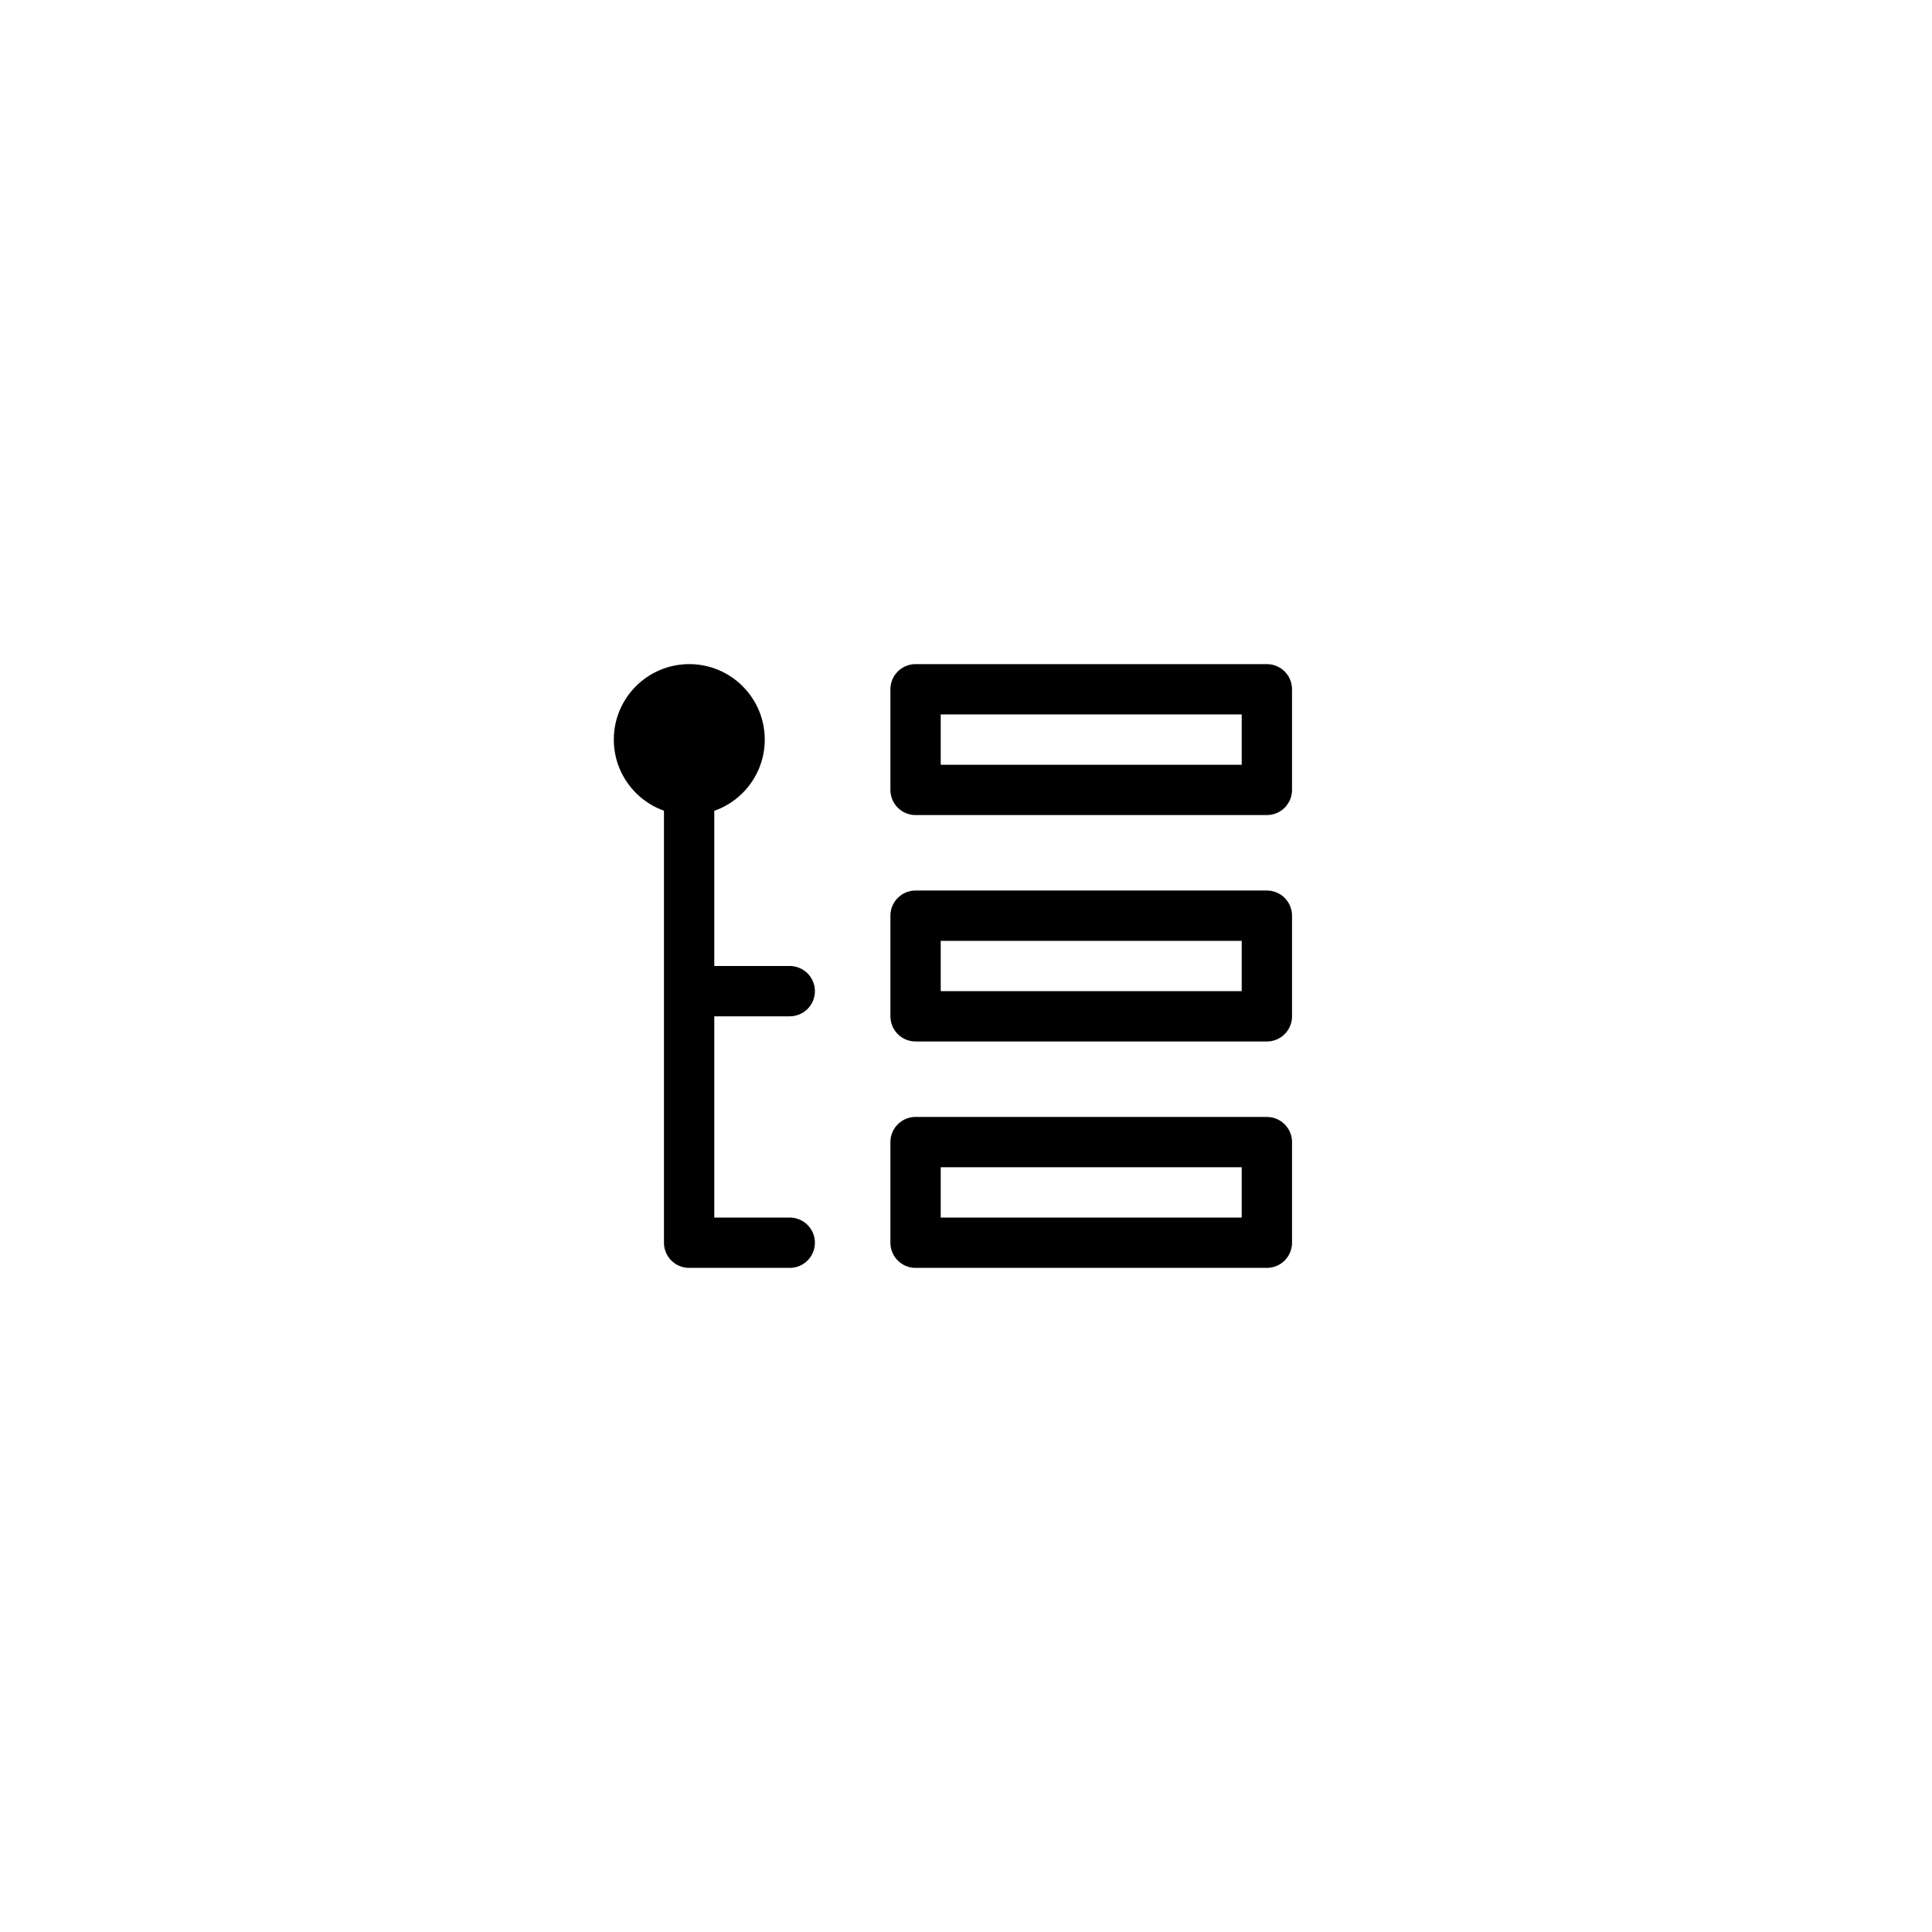
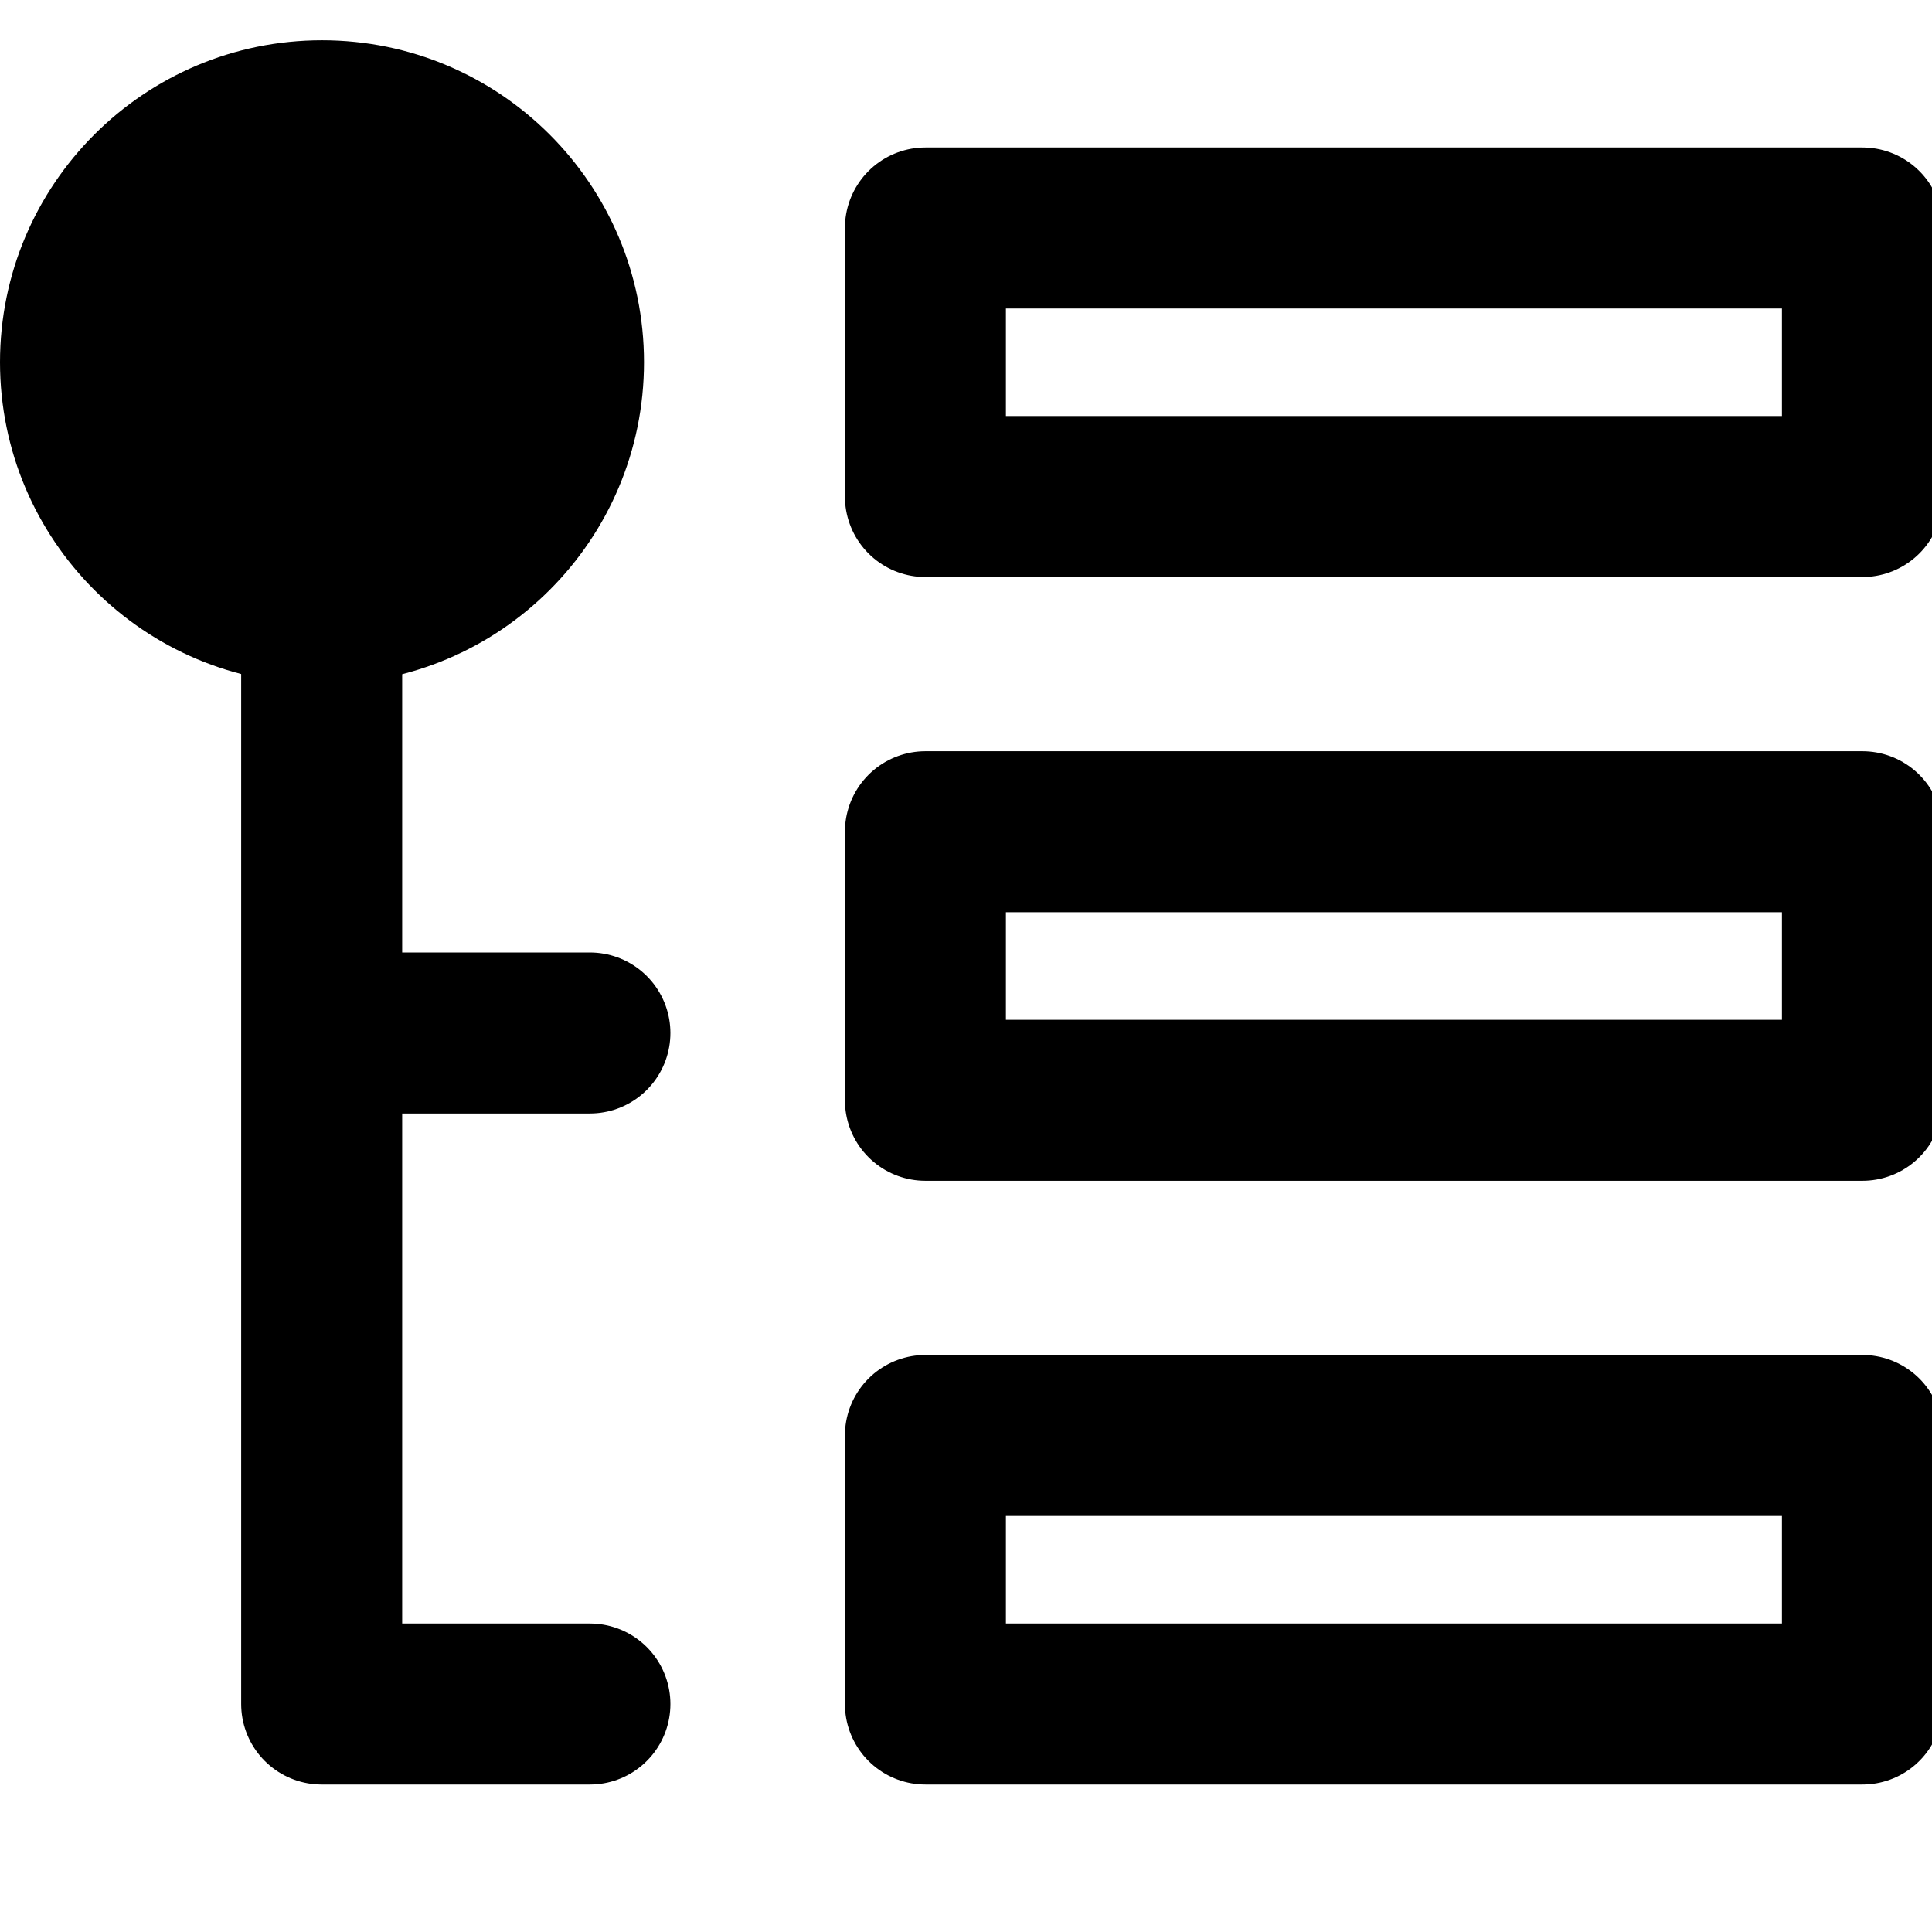
- <svg xmlns="http://www.w3.org/2000/svg" width="16" height="16" viewBox="0 0 48 48">
-   <g fill="none" fill-rule="evenodd">
-     <path d="M0 0h48v48H0z" />
-     <g transform="translate(14 14)">
-       <path d="M0 0h20v20H0z" />
-       <path stroke="currentColor" stroke-width="1.25" stroke-linecap="round" d="M3.121 5.625v11.25m0-6.25h2.5m-2.5 6.25h2.5" />
-       <circle fill="currentColor" cx="3.125" cy="4.375" r="1.875" />
-       <path stroke="currentColor" stroke-width="1.25" stroke-linejoin="round" d="M8.747 3.125h8.728v2.5H8.747zm0 5.625h8.728v2.5H8.747zm0 5.625h8.728v2.5H8.747z" />
-     </g>
+ <svg xmlns="http://www.w3.org/2000/svg" viewBox="0 0 6 6">
+   <g fill="none" fill-rule="evenodd" transform="translate(0.292 0)">
+     <path d="M.707 1.542v3.75m0-2.084h.833M.707 5.292h.833" stroke="currentColor" stroke-width=".5" stroke-linecap="round" />
+     <circle fill="currentColor" fill-rule="nonzero" cx=".708" cy="1.125" r="1" />
+     <path d="M2.582.708h2.91v.834h-2.91V.708Zm0 1.875h2.91v.834h-2.91v-.834Zm0 1.875h2.91v.834h-2.91v-.834Z" stroke="currentColor" stroke-width=".5" stroke-linejoin="round" />
  </g>
</svg>
